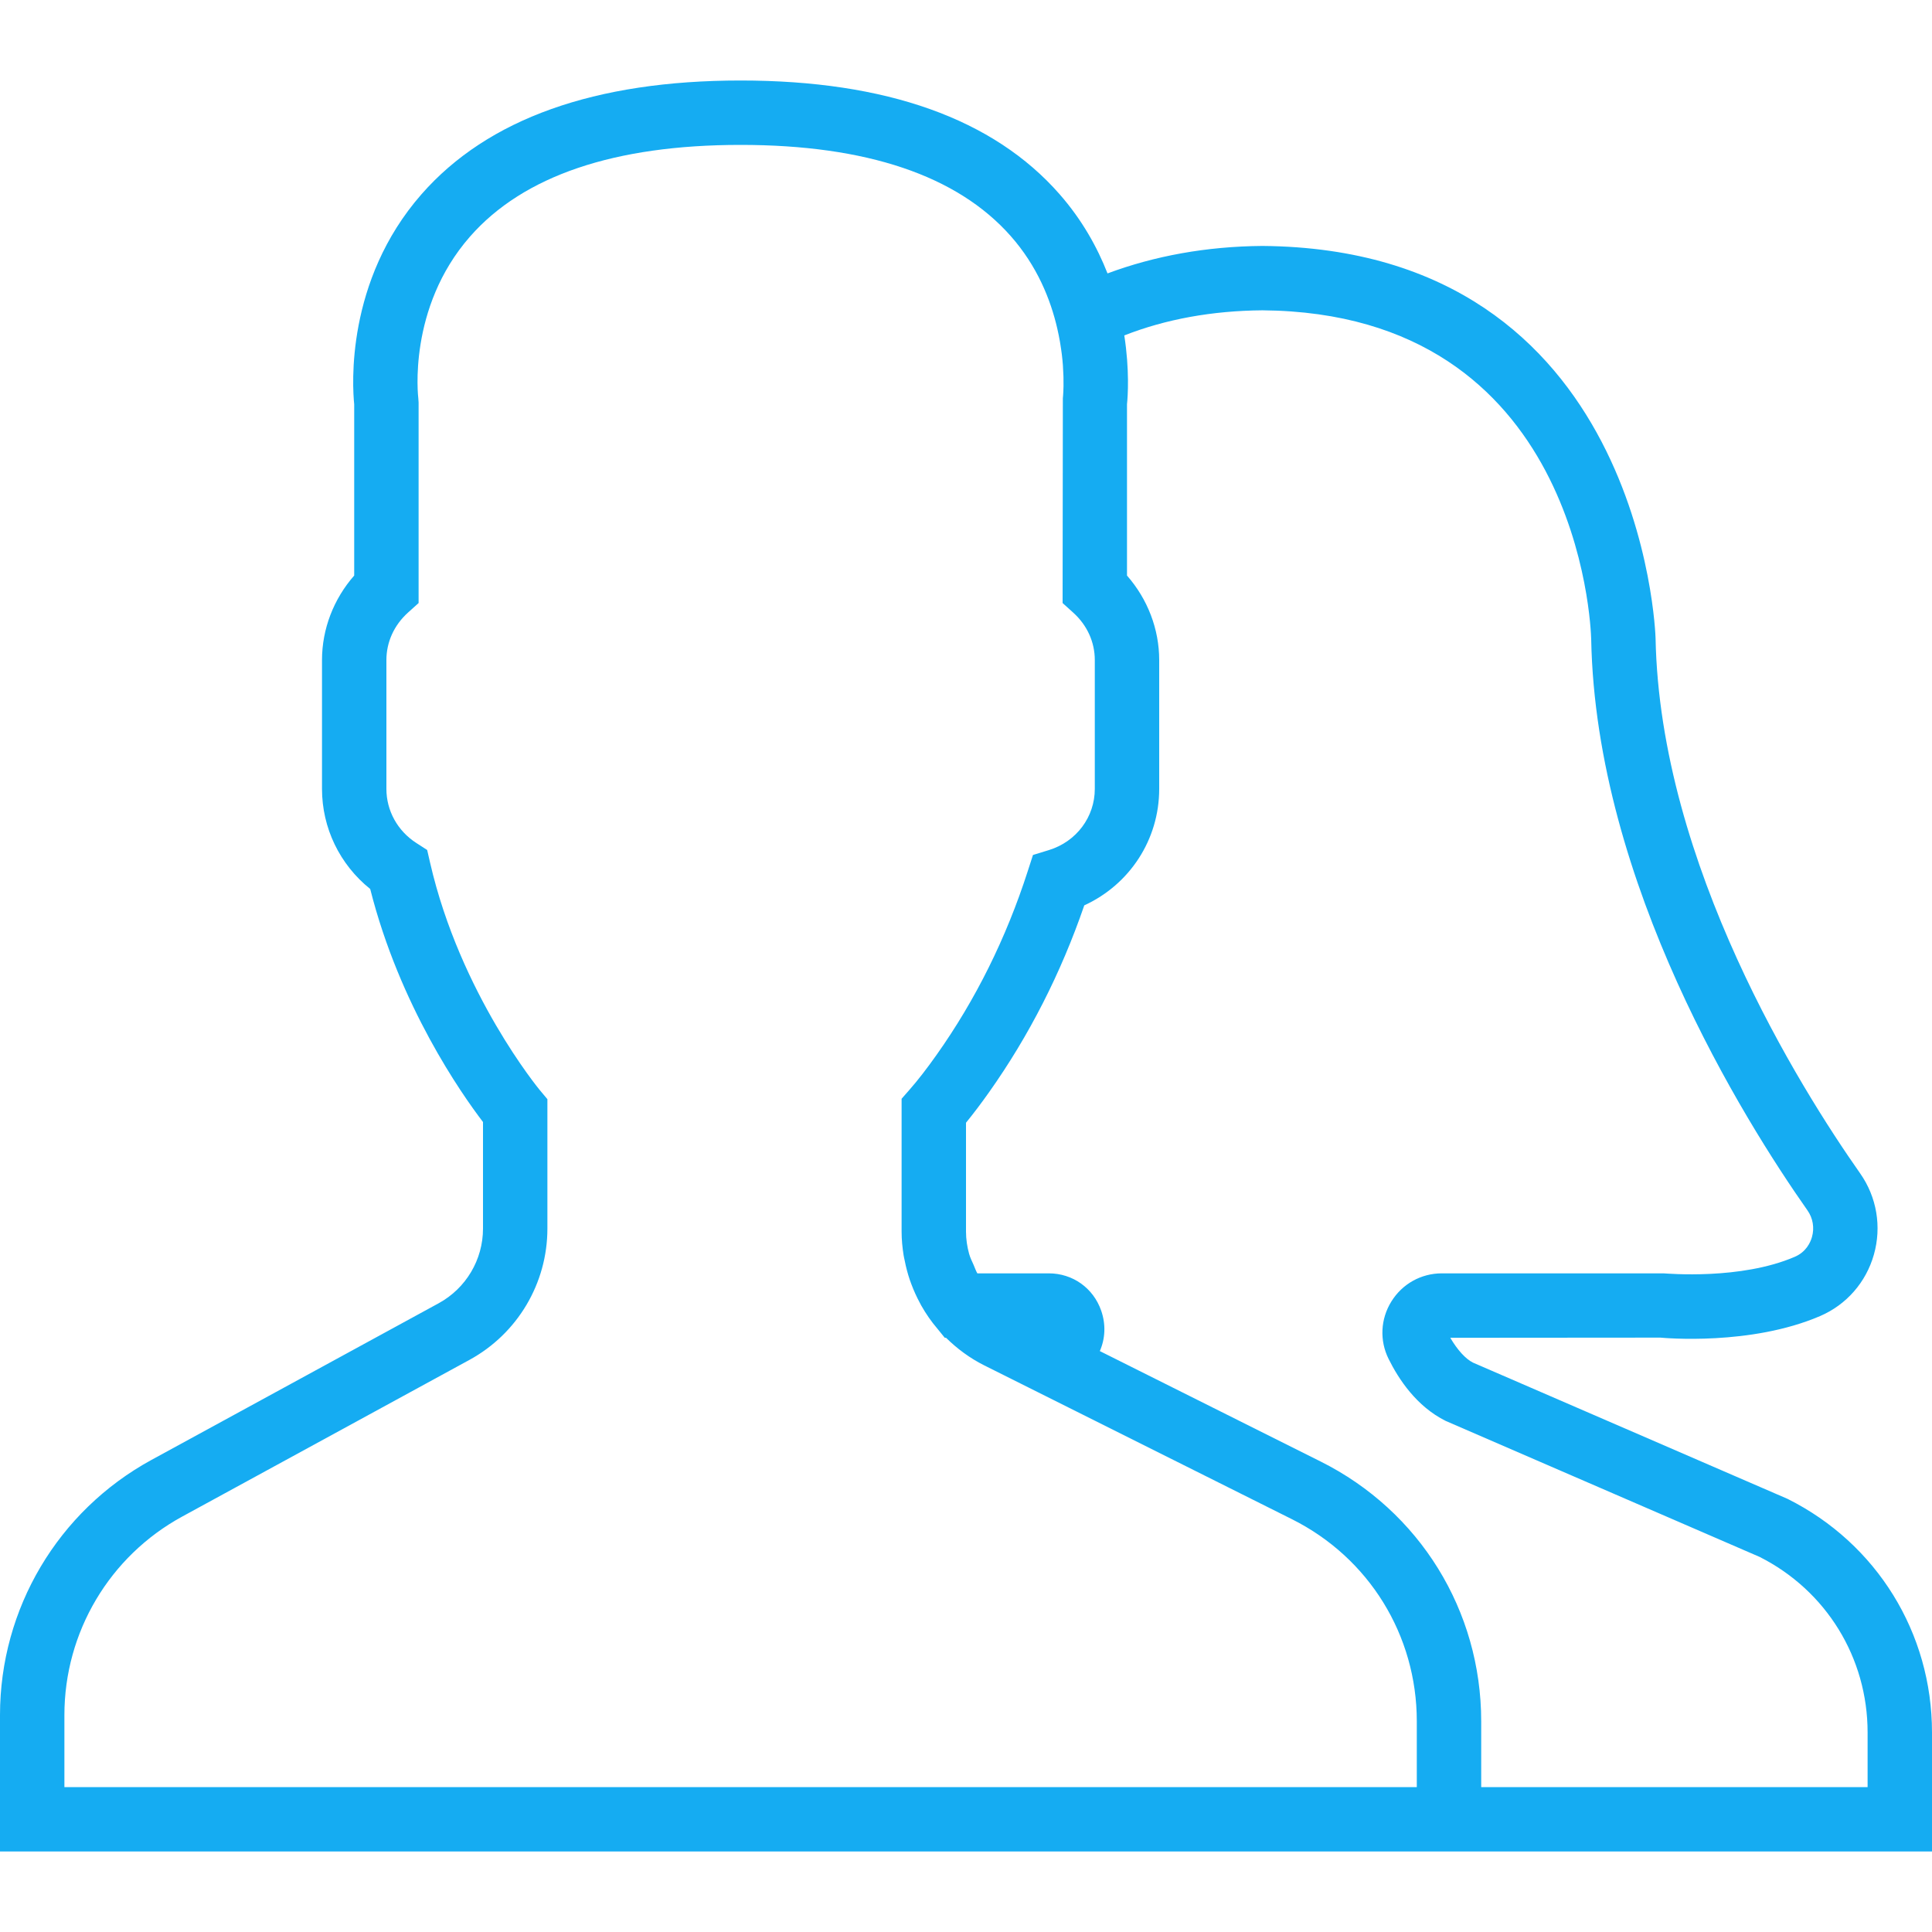
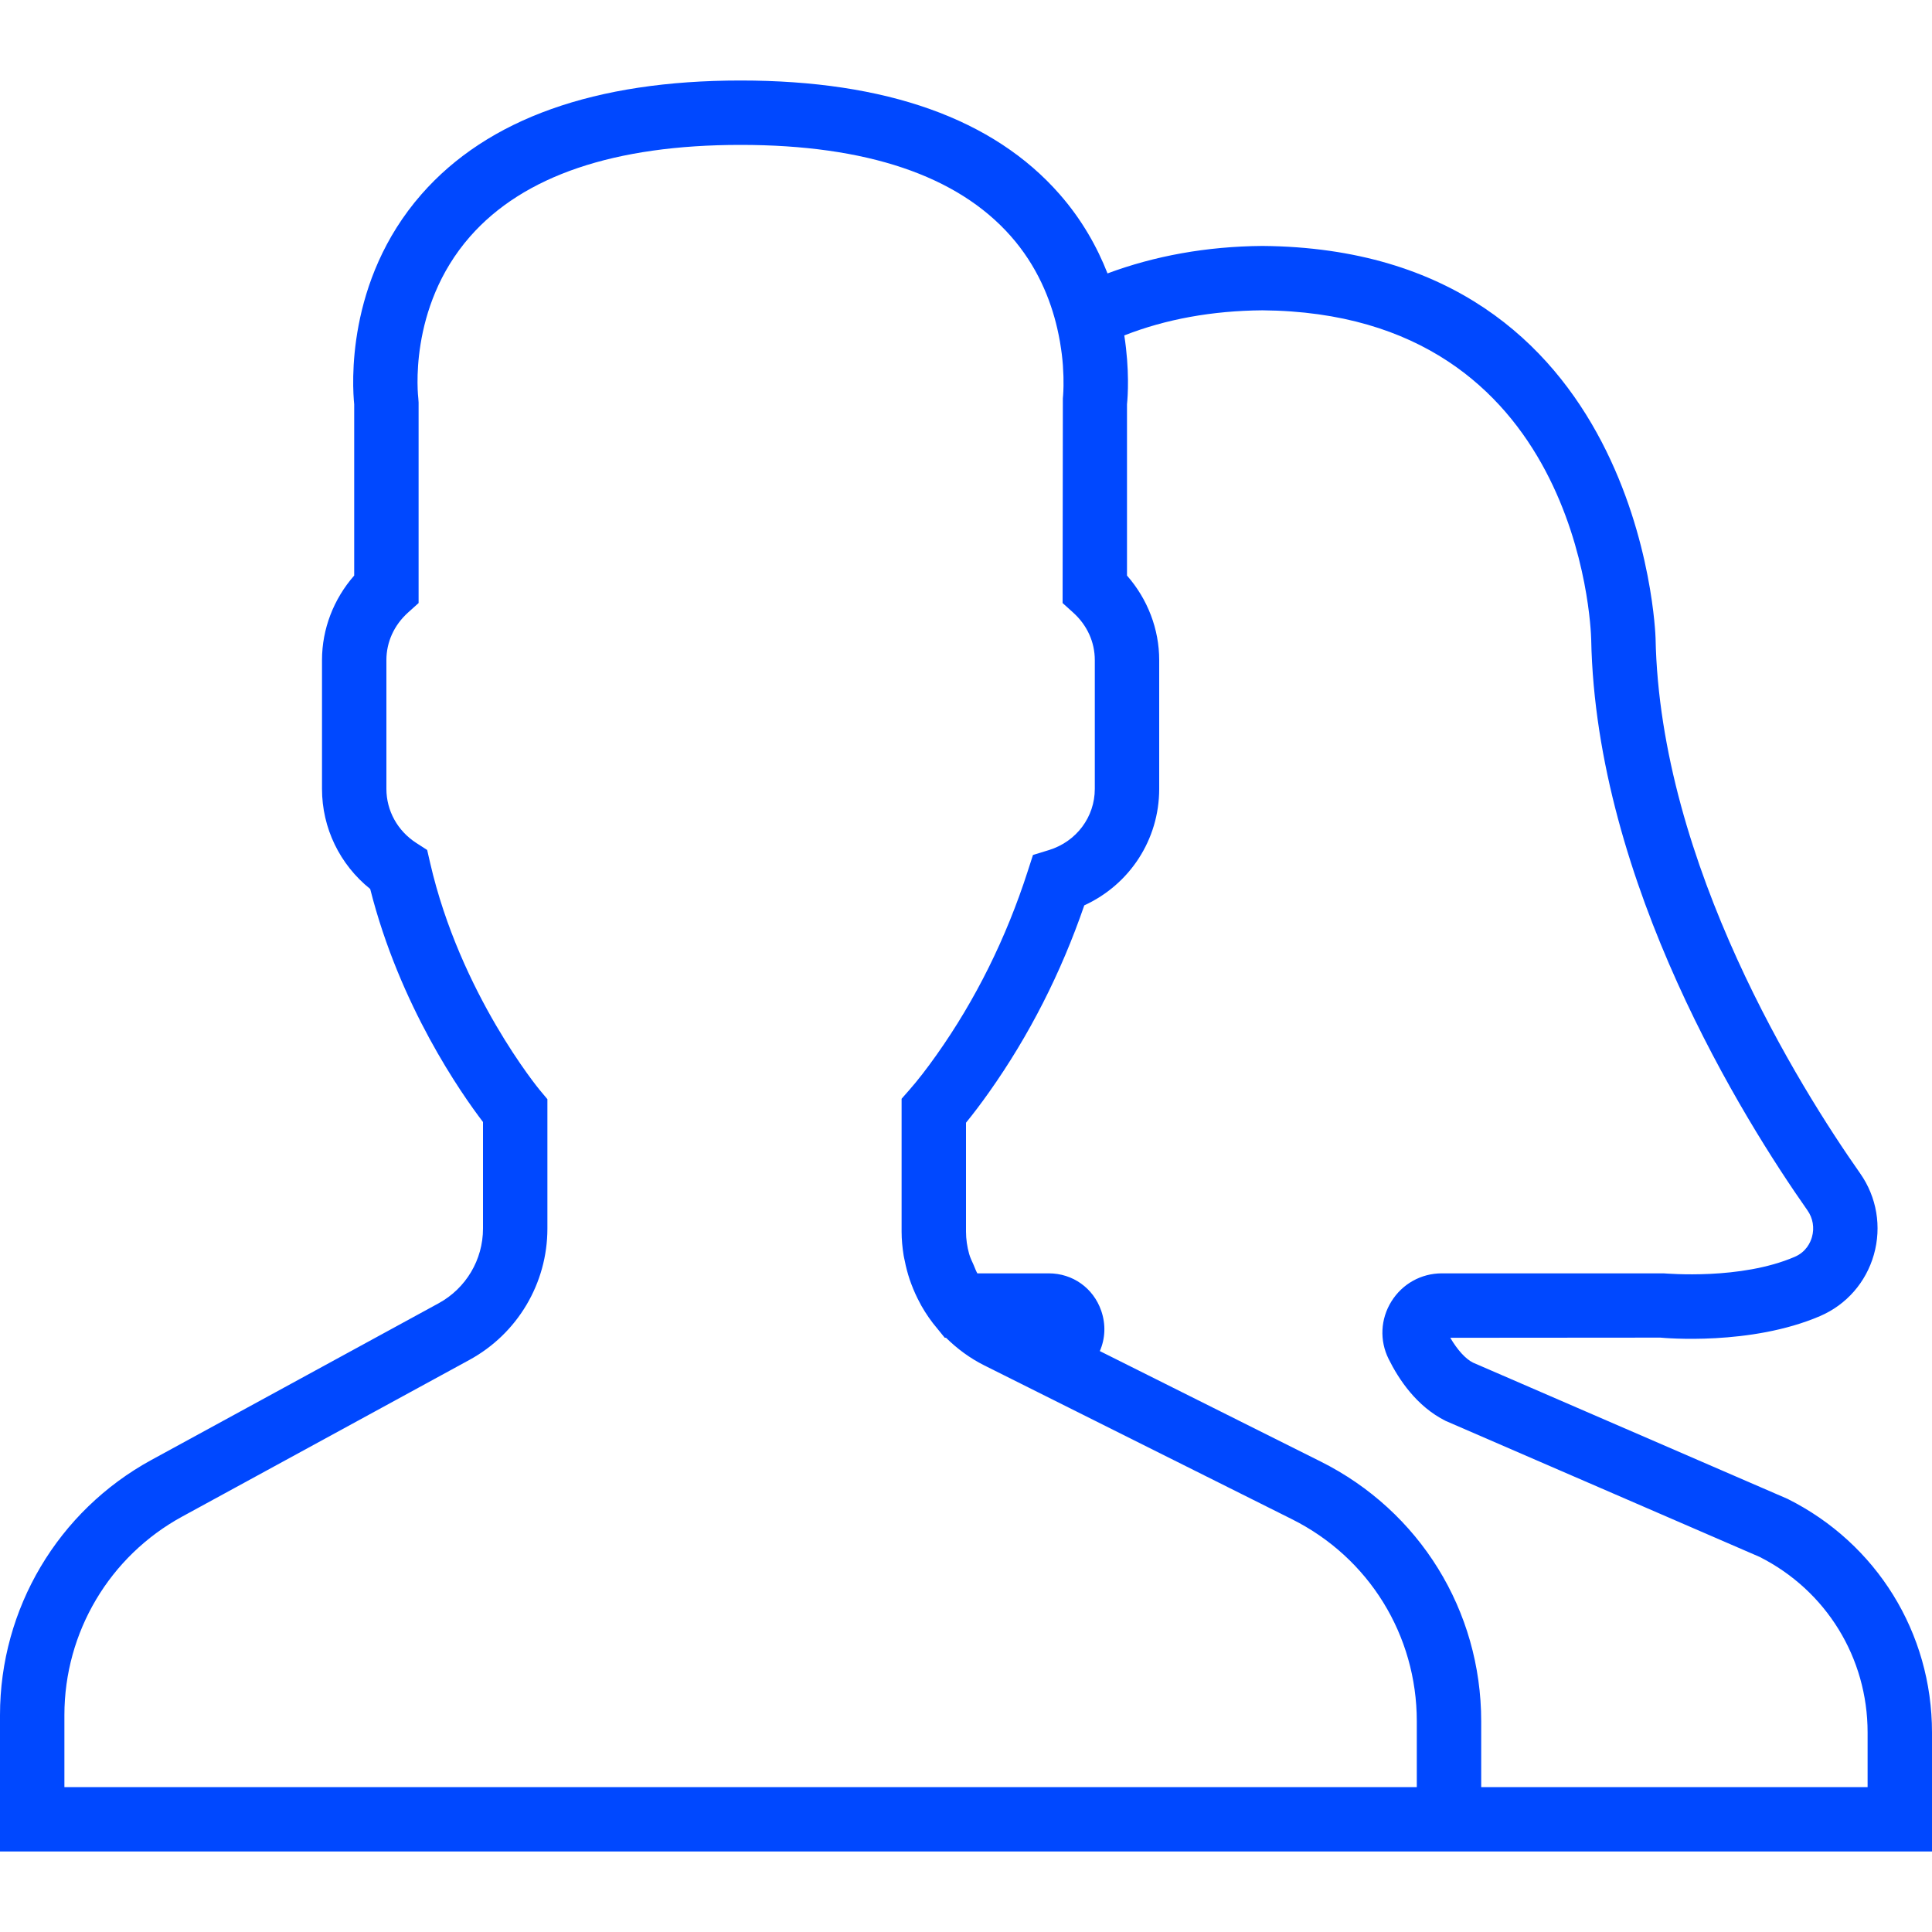
<svg xmlns="http://www.w3.org/2000/svg" id="Capa_1" x="0px" y="0px" viewBox="0 0 60 60" style="enable-background:new 0 0 60 60;" xml:space="preserve" width="512px" height="512px">
-   <path d="M55.517,46.55l-9.773-4.233c-0.23-0.115-0.485-0.396-0.704-0.771l6.525-0.005c0.114,0.011,2.804,0.257,4.961-0.67 c0.817-0.352,1.425-1.047,1.669-1.907c0.246-0.868,0.09-1.787-0.426-2.523c-1.865-2.654-6.218-9.589-6.354-16.623 c-0.003-0.121-0.397-12.083-12.21-12.18c-1.739,0.014-3.347,0.309-4.81,0.853c-0.319-0.813-0.789-1.661-1.488-2.459 C30.854,3.688,27.521,2.5,23,2.5s-7.854,1.188-9.908,3.53c-2.368,2.701-2.148,5.976-2.092,6.525v5.319c-0.64,0.729-1,1.662-1,2.625 v4c0,1.217,0.553,2.352,1.497,3.109c0.916,3.627,2.833,6.36,3.503,7.237v3.309c0,0.968-0.528,1.856-1.377,2.32l-8.921,4.866 C1.801,46.924,0,49.958,0,53.262V57.5h44h2h14v-3.697C60,50.711,58.282,47.933,55.517,46.55z M44,55.5H2v-2.238 c0-2.571,1.402-4.934,3.659-6.164l8.921-4.866C16.073,41.417,17,39.854,17,38.155v-4.019l-0.233-0.278 c-0.024-0.029-2.475-2.994-3.41-7.065l-0.091-0.396l-0.341-0.22C12.346,25.803,12,25.176,12,24.5v-4c0-0.561,0.238-1.084,0.67-1.475 L13,18.728V12.5l-0.009-0.131c-0.003-0.027-0.343-2.799,1.605-5.021C16.253,5.458,19.081,4.5,23,4.5 c3.905,0,6.727,0.951,8.386,2.828c0.825,0.932,1.24,1.973,1.447,2.867c0.016,0.07,0.031,0.139,0.045,0.208 c0.014,0.071,0.029,0.142,0.04,0.21c0.013,0.078,0.024,0.152,0.035,0.226c0.008,0.053,0.016,0.107,0.022,0.158 c0.015,0.124,0.027,0.244,0.035,0.355c0.001,0.009,0.001,0.017,0.001,0.026c0.007,0.108,0.012,0.21,0.015,0.303 c0,0.018,0,0.033,0.001,0.051c0.002,0.083,0.002,0.162,0.001,0.231c0,0.01,0,0.02,0,0.03c-0.004,0.235-0.02,0.375-0.02,0.378 L33,18.728l0.33,0.298C33.762,19.416,34,19.939,34,20.5v4c0,0.873-0.572,1.637-1.422,1.899l-0.498,0.153l-0.16,0.495 c-0.669,2.081-1.622,4.003-2.834,5.713c-0.297,0.421-0.586,0.794-0.837,1.079L28,34.123v4.125c0,0.253,0.025,0.501,0.064,0.745 c0.008,0.052,0.022,0.102,0.032,0.154c0.039,0.201,0.091,0.398,0.155,0.59c0.015,0.045,0.031,0.088,0.048,0.133 c0.078,0.209,0.169,0.411,0.275,0.605c0.012,0.022,0.023,0.045,0.035,0.067c0.145,0.256,0.312,0.499,0.504,0.723l0.228,0.281h0.039 c0.343,0.338,0.737,0.632,1.185,0.856l9.553,4.776C42.513,48.374,44,50.78,44,53.457V55.5z M58,55.5H46v-2.043 c0-3.439-1.911-6.53-4.986-8.068l-6.858-3.43c0.169-0.386,0.191-0.828,0.043-1.254c-0.245-0.705-0.885-1.16-1.63-1.16h-2.217 c-0.046-0.081-0.076-0.17-0.113-0.256c-0.05-0.115-0.109-0.228-0.142-0.349C30.036,38.718,30,38.486,30,38.248v-3.381 c0.229-0.28,0.47-0.599,0.719-0.951c1.239-1.75,2.232-3.698,2.954-5.799C35.084,27.47,36,26.075,36,24.5v-4 c0-0.963-0.36-1.896-1-2.625v-5.319c0.026-0.25,0.082-1.069-0.084-2.139c1.288-0.506,2.731-0.767,4.29-0.78 c9.841,0.081,10.2,9.811,10.21,10.221c0.147,7.583,4.746,14.927,6.717,17.732c0.169,0.24,0.22,0.542,0.139,0.827 c-0.046,0.164-0.178,0.462-0.535,0.615c-1.68,0.723-3.959,0.518-4.076,0.513h-6.883c-0.643,0-1.229,0.327-1.568,0.874 c-0.338,0.545-0.37,1.211-0.086,1.783c0.313,0.631,0.866,1.474,1.775,1.927l9.747,4.222C56.715,49.396,58,51.482,58,53.803V55.5z" fill="#15acf2" />
+   <path d="M55.517,46.55l-9.773-4.233c-0.23-0.115-0.485-0.396-0.704-0.771l6.525-0.005c0.114,0.011,2.804,0.257,4.961-0.67 c0.817-0.352,1.425-1.047,1.669-1.907c0.246-0.868,0.09-1.787-0.426-2.523c-1.865-2.654-6.218-9.589-6.354-16.623 c-0.003-0.121-0.397-12.083-12.21-12.18c-1.739,0.014-3.347,0.309-4.81,0.853c-0.319-0.813-0.789-1.661-1.488-2.459 C30.854,3.688,27.521,2.5,23,2.5s-7.854,1.188-9.908,3.53c-2.368,2.701-2.148,5.976-2.092,6.525v5.319c-0.64,0.729-1,1.662-1,2.625 v4c0,1.217,0.553,2.352,1.497,3.109c0.916,3.627,2.833,6.36,3.503,7.237v3.309c0,0.968-0.528,1.856-1.377,2.32l-8.921,4.866 C1.801,46.924,0,49.958,0,53.262V57.5h44h2h14v-3.697C60,50.711,58.282,47.933,55.517,46.55z M44,55.5H2v-2.238 c0-2.571,1.402-4.934,3.659-6.164l8.921-4.866C16.073,41.417,17,39.854,17,38.155v-4.019l-0.233-0.278 c-0.024-0.029-2.475-2.994-3.41-7.065l-0.091-0.396l-0.341-0.22C12.346,25.803,12,25.176,12,24.5v-4c0-0.561,0.238-1.084,0.67-1.475 L13,18.728V12.5l-0.009-0.131c-0.003-0.027-0.343-2.799,1.605-5.021C16.253,5.458,19.081,4.5,23,4.5 c3.905,0,6.727,0.951,8.386,2.828c0.825,0.932,1.24,1.973,1.447,2.867c0.016,0.07,0.031,0.139,0.045,0.208 c0.014,0.071,0.029,0.142,0.04,0.21c0.013,0.078,0.024,0.152,0.035,0.226c0.008,0.053,0.016,0.107,0.022,0.158 c0.015,0.124,0.027,0.244,0.035,0.355c0.001,0.009,0.001,0.017,0.001,0.026c0.007,0.108,0.012,0.21,0.015,0.303 c0,0.018,0,0.033,0.001,0.051c0.002,0.083,0.002,0.162,0.001,0.231c0,0.01,0,0.02,0,0.03c-0.004,0.235-0.02,0.375-0.02,0.378 L33,18.728l0.33,0.298C33.762,19.416,34,19.939,34,20.5v4c0,0.873-0.572,1.637-1.422,1.899l-0.498,0.153l-0.16,0.495 c-0.669,2.081-1.622,4.003-2.834,5.713c-0.297,0.421-0.586,0.794-0.837,1.079L28,34.123v4.125c0,0.253,0.025,0.501,0.064,0.745 c0.008,0.052,0.022,0.102,0.032,0.154c0.039,0.201,0.091,0.398,0.155,0.59c0.015,0.045,0.031,0.088,0.048,0.133 c0.078,0.209,0.169,0.411,0.275,0.605c0.012,0.022,0.023,0.045,0.035,0.067c0.145,0.256,0.312,0.499,0.504,0.723l0.228,0.281h0.039 c0.343,0.338,0.737,0.632,1.185,0.856l9.553,4.776C42.513,48.374,44,50.78,44,53.457V55.5z M58,55.5H46v-2.043 c0-3.439-1.911-6.53-4.986-8.068l-6.858-3.43c0.169-0.386,0.191-0.828,0.043-1.254c-0.245-0.705-0.885-1.16-1.63-1.16h-2.217 c-0.046-0.081-0.076-0.17-0.113-0.256c-0.05-0.115-0.109-0.228-0.142-0.349C30.036,38.718,30,38.486,30,38.248v-3.381 c0.229-0.28,0.47-0.599,0.719-0.951c1.239-1.75,2.232-3.698,2.954-5.799C35.084,27.47,36,26.075,36,24.5v-4 c0-0.963-0.36-1.896-1-2.625v-5.319c0.026-0.25,0.082-1.069-0.084-2.139c1.288-0.506,2.731-0.767,4.29-0.78 c9.841,0.081,10.2,9.811,10.21,10.221c0.147,7.583,4.746,14.927,6.717,17.732c0.169,0.24,0.22,0.542,0.139,0.827 c-0.046,0.164-0.178,0.462-0.535,0.615c-1.68,0.723-3.959,0.518-4.076,0.513h-6.883c-0.643,0-1.229,0.327-1.568,0.874 c-0.338,0.545-0.37,1.211-0.086,1.783c0.313,0.631,0.866,1.474,1.775,1.927l9.747,4.222C56.715,49.396,58,51.482,58,53.803V55.5z" fill="#0048ff" />
  <g> </g>
  <g> </g>
  <g> </g>
  <g> </g>
  <g> </g>
  <g> </g>
  <g> </g>
  <g> </g>
  <g> </g>
  <g> </g>
  <g> </g>
  <g> </g>
  <g> </g>
  <g> </g>
  <g> </g>
</svg>
